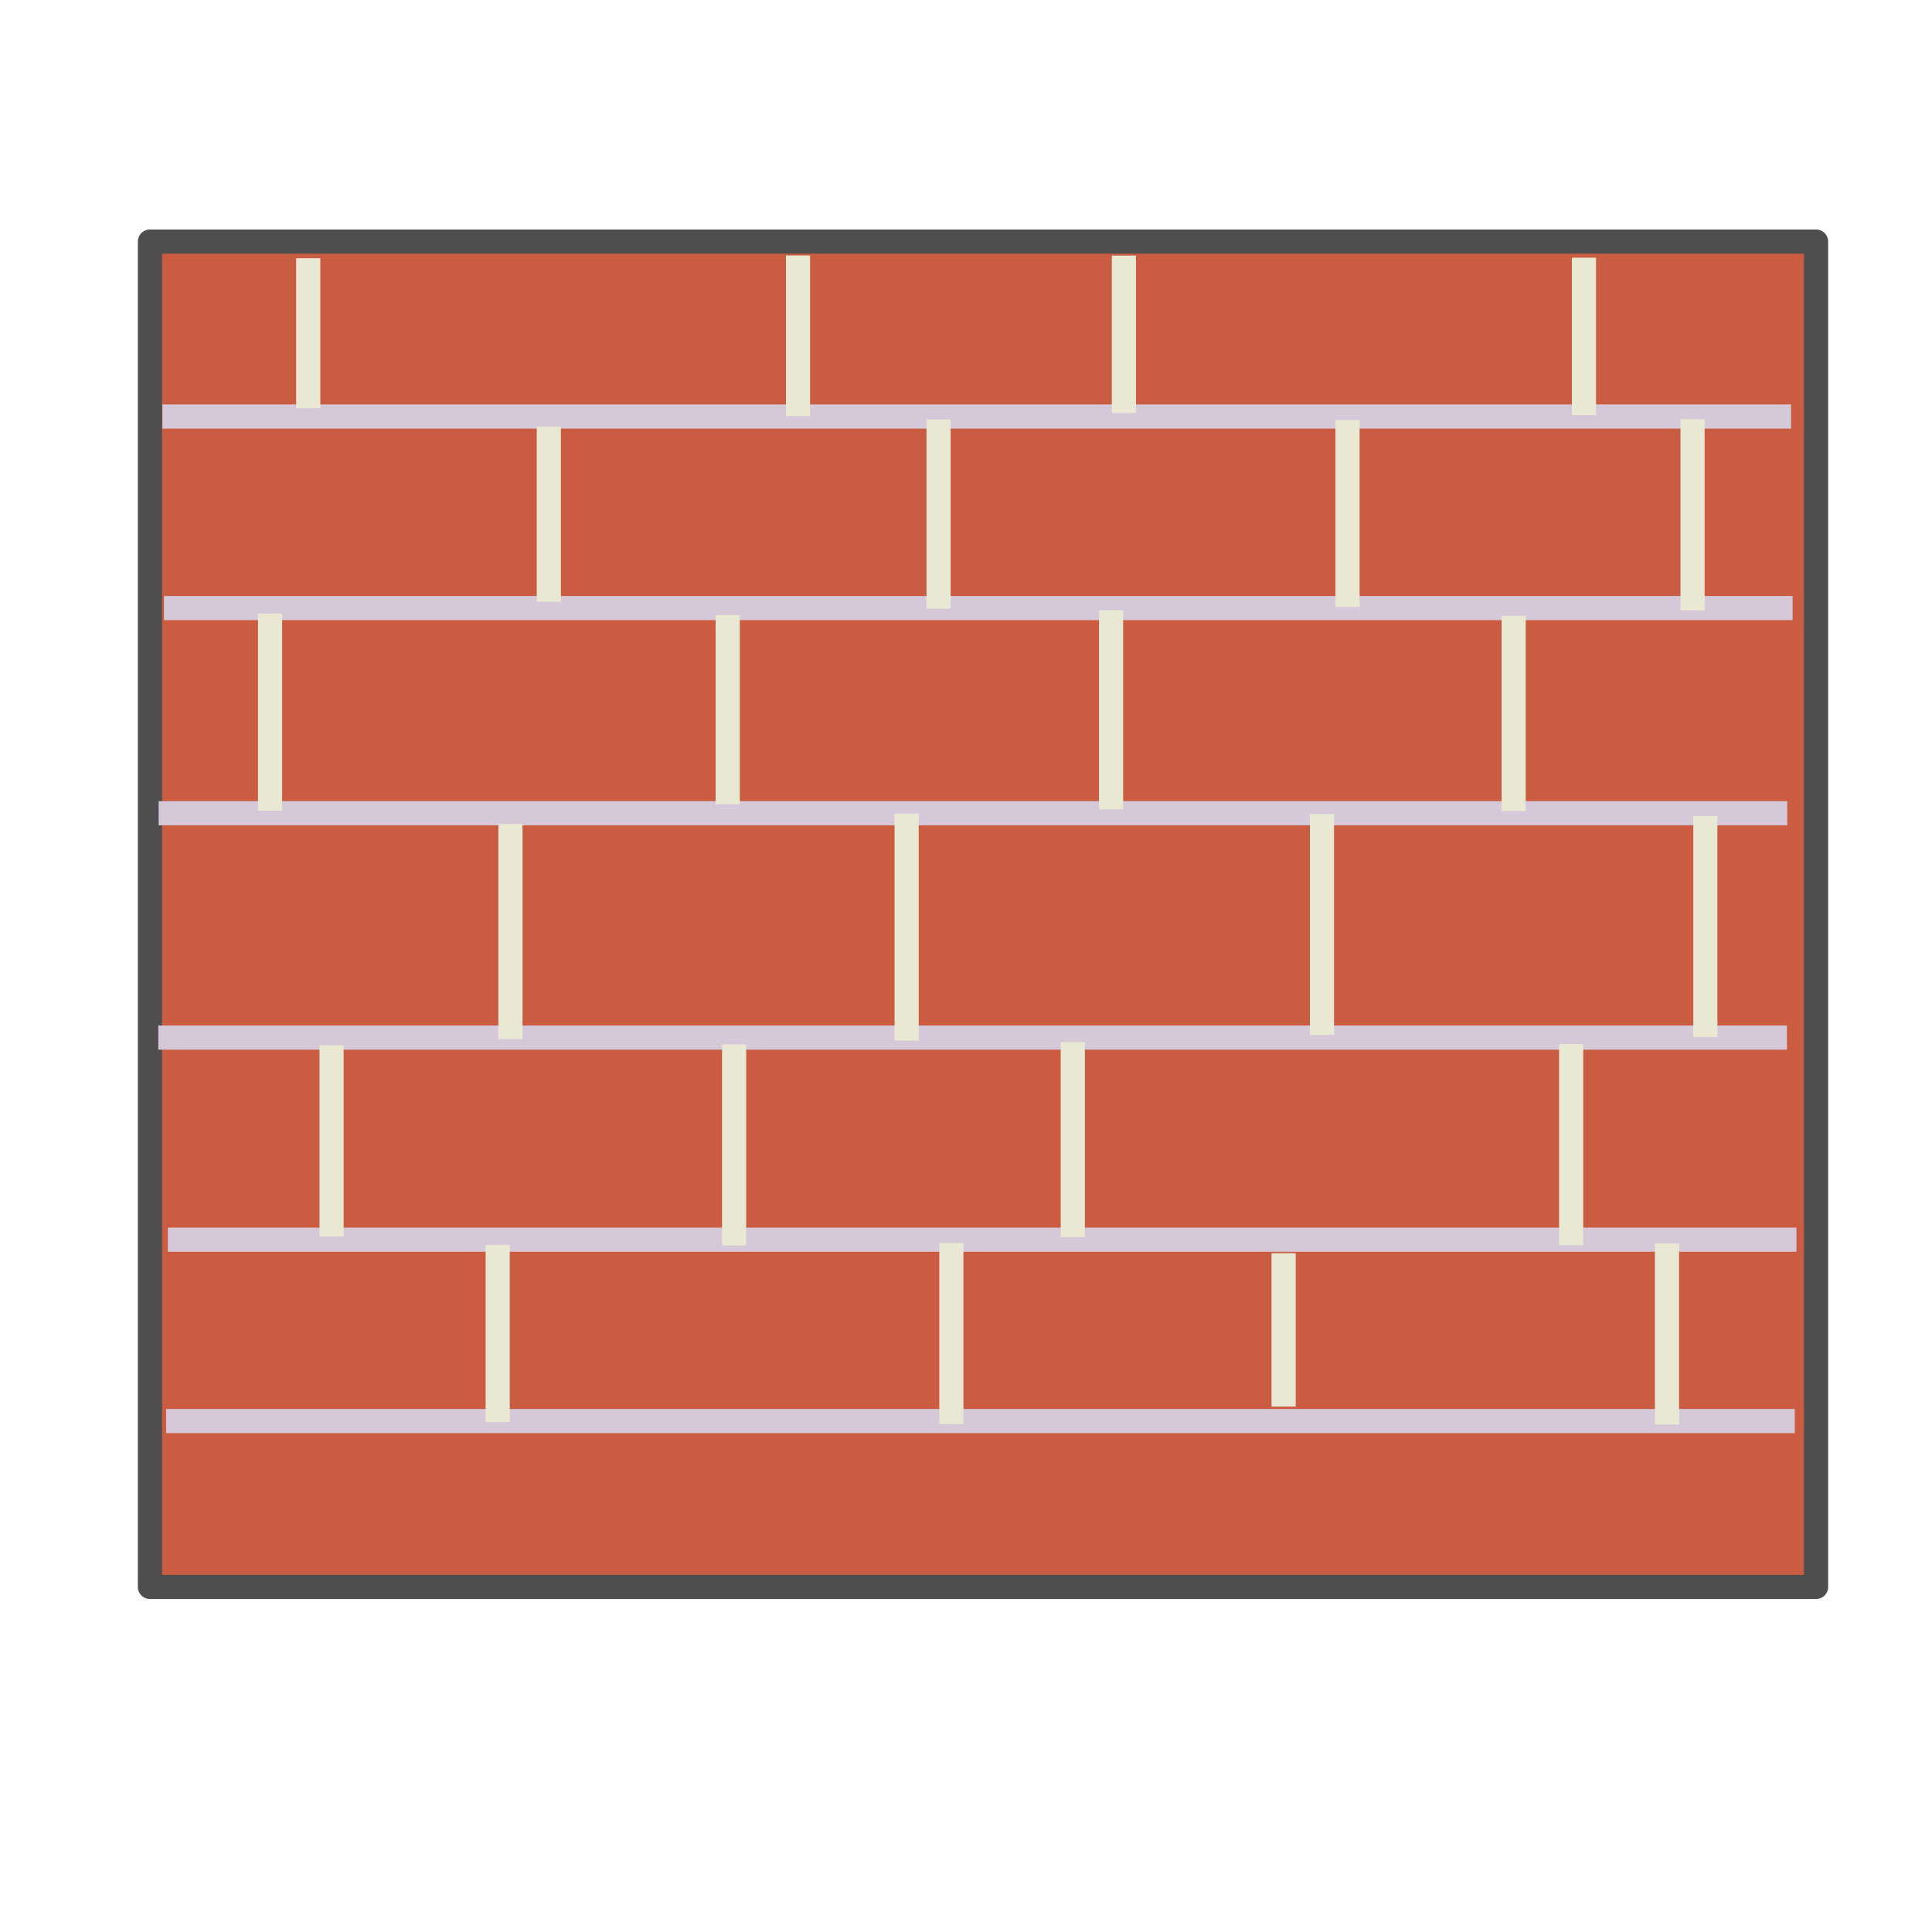
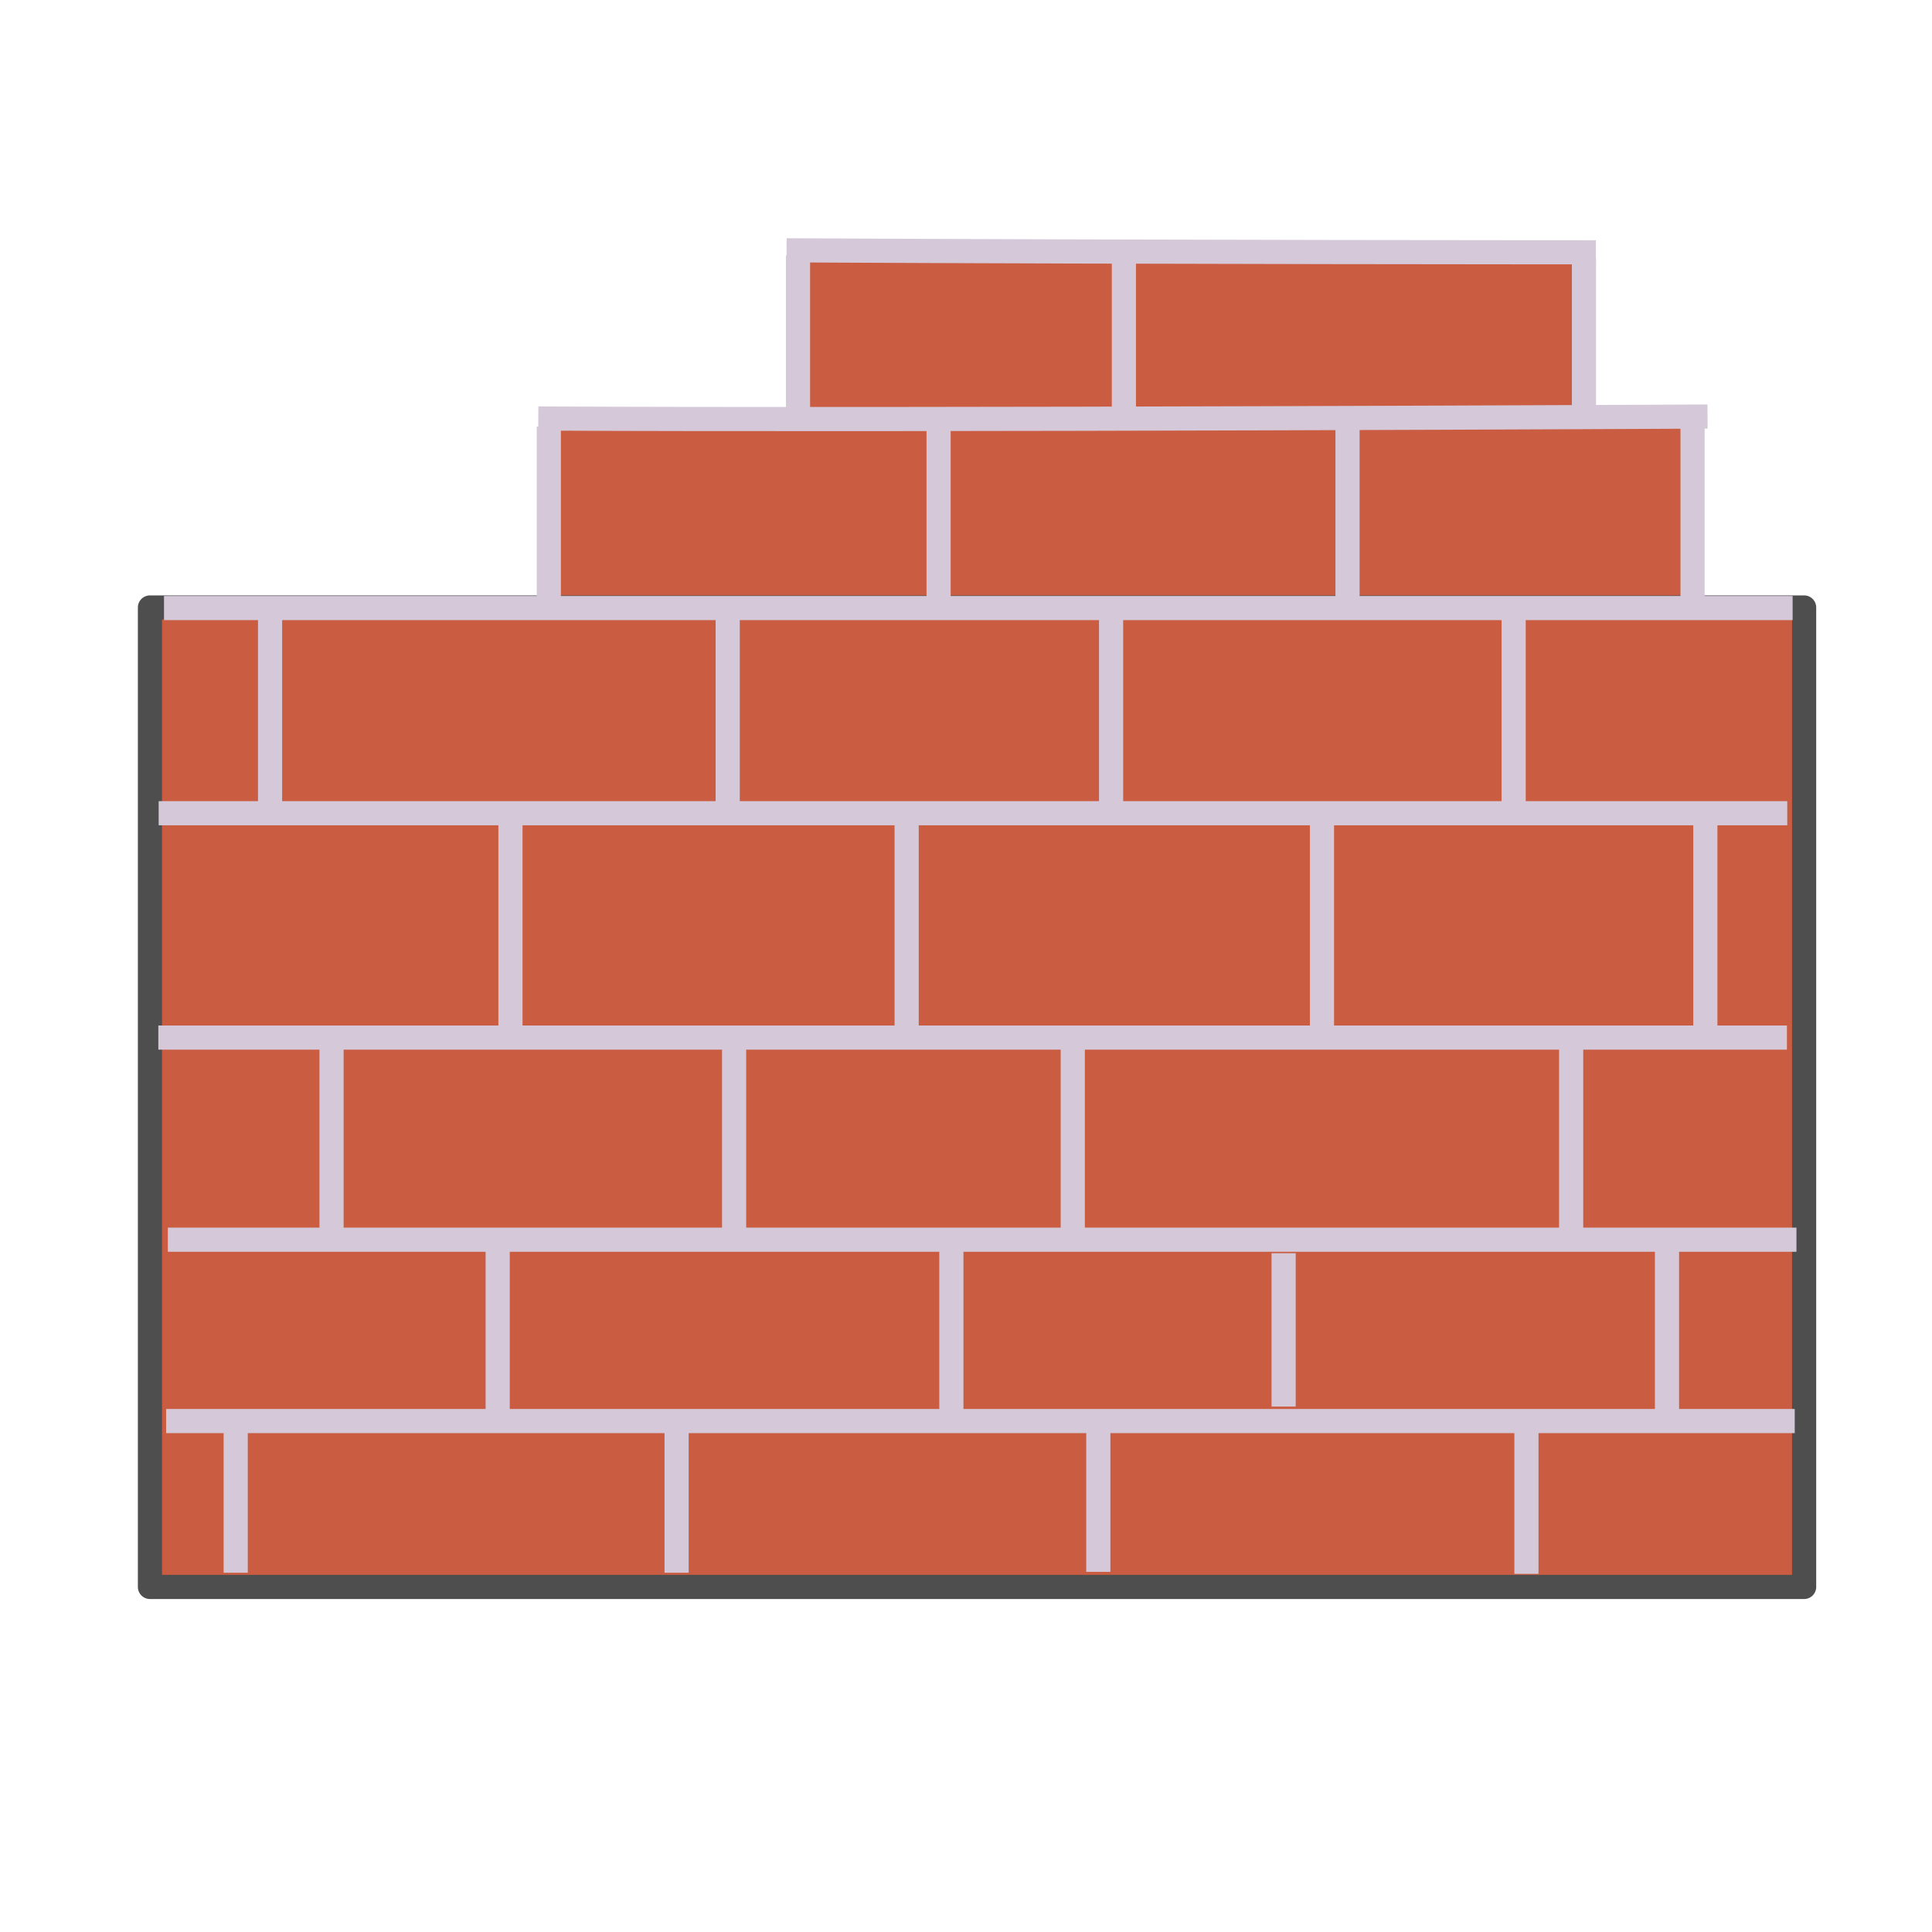
<svg xmlns="http://www.w3.org/2000/svg" width="80mm" height="80mm" viewBox="0 0 80 80" version="1.1" id="svg1">
+   <style id="style2">.line { fill: none;stroke: #d5c9d9;stroke-width: 1;stroke-linecap: butt;stroke-linejoin: miter;stroke-opacity: 1;stroke-dasharray: none; }
+ .back { fill: #ca5d41;fill-opacity: 1;stroke: #4e4e4e;stroke-width: 1;stroke-linejoin: round;stroke-opacity: 1;paint-order: fill markers stroke; }
+ </style>
  <defs id="defs1" />
  <g id="layer1">
-     <rect style="fill:#ca5d41;fill-opacity:1;stroke:#4e4e4e;stroke-width:1;stroke-linejoin:round;stroke-opacity:1;paint-order:fill markers stroke" id="rect1" width="68.99" height="55.709" x="6.209" y="10.003" />
-     <path style="fill:none;stroke:#d5c9d9;stroke-width:1;stroke-linecap:butt;stroke-linejoin:miter;stroke-opacity:1;stroke-dasharray:none" d="M 6.726,17.247 H 74.164" id="path2" />
-     <path style="fill:none;stroke:#d5c9d9;stroke-width:1;stroke-linecap:butt;stroke-linejoin:miter;stroke-dasharray:none;stroke-opacity:1" d="M 6.791,25.178 H 74.228" id="path2-3" />
-     <path style="fill:none;stroke:#d5c9d9;stroke-width:1;stroke-linecap:butt;stroke-linejoin:miter;stroke-dasharray:none;stroke-opacity:1" d="M 6.57,33.674 H 74.007" id="path2-1" />
-     <path style="fill:none;stroke:#d5c9d9;stroke-width:1;stroke-linecap:butt;stroke-linejoin:miter;stroke-dasharray:none;stroke-opacity:1" d="M 6.556,42.964 H 73.993" id="path2-36" />
-     <path style="fill:none;stroke:#d5c9d9;stroke-width:1;stroke-linecap:butt;stroke-linejoin:miter;stroke-dasharray:none;stroke-opacity:1" d="M 6.95,51.333 H 74.387" id="path2-18" />
-     <path style="fill:none;stroke:#d5c9d9;stroke-width:1;stroke-linecap:butt;stroke-linejoin:miter;stroke-dasharray:none;stroke-opacity:1" d="M 6.879,58.843 H 74.316" id="path2-2" />
-     <path style="fill:none;stroke:#e8e8d3;stroke-width:1;stroke-linecap:butt;stroke-linejoin:miter;stroke-dasharray:none;stroke-opacity:1" d="m 12.763,10.693 v 6.209" id="path3" />
-     <path style="fill:none;stroke:#e8e8d3;stroke-width:1;stroke-linecap:butt;stroke-linejoin:miter;stroke-dasharray:none;stroke-opacity:1" d="m 22.725,17.662 0,7.256" id="path3-2" />
-     <path style="fill:none;stroke:#e8e8d3;stroke-width:1;stroke-linecap:butt;stroke-linejoin:miter;stroke-dasharray:none;stroke-opacity:1" d="m 11.183,25.405 0,8.162" id="path3-3" />
-     <path style="fill:none;stroke:#e8e8d3;stroke-width:1;stroke-linecap:butt;stroke-linejoin:miter;stroke-dasharray:none;stroke-opacity:1" d="m 21.137,34.119 v 8.903" id="path3-31" />
-     <path style="fill:none;stroke:#e8e8d3;stroke-width:1;stroke-linecap:butt;stroke-linejoin:miter;stroke-dasharray:none;stroke-opacity:1" d="m 30.398,43.245 0,8.327" id="path3-4" />
-     <path style="fill:none;stroke:#e8e8d3;stroke-width:1;stroke-linecap:butt;stroke-linejoin:miter;stroke-dasharray:none;stroke-opacity:1" d="m 13.729,43.285 0,7.915" id="path3-1" />
-     <path style="fill:none;stroke:#e8e8d3;stroke-width:1;stroke-linecap:butt;stroke-linejoin:miter;stroke-dasharray:none;stroke-opacity:1" d="m 20.608,51.547 0,7.338" id="path3-0" />
-     <path style="fill:none;stroke:#e8e8d3;stroke-width:1;stroke-linecap:butt;stroke-linejoin:miter;stroke-dasharray:none;stroke-opacity:1" d="m 39.394,51.464 v 7.503" id="path3-47" />
-     <path style="fill:none;stroke:#e8e8d3;stroke-width:1;stroke-linecap:butt;stroke-linejoin:miter;stroke-dasharray:none;stroke-opacity:1" d="m 37.542,33.69 v 9.397" id="path3-37" />
-     <path style="fill:none;stroke:#e8e8d3;stroke-width:1;stroke-linecap:butt;stroke-linejoin:miter;stroke-dasharray:none;stroke-opacity:1" d="M 30.133,25.47 V 33.303" id="path3-474" />
-     <path style="fill:none;stroke:#e8e8d3;stroke-width:1;stroke-linecap:butt;stroke-linejoin:miter;stroke-dasharray:none;stroke-opacity:1" d="m 33.044,10.578 0,6.652" id="path3-8" />
-     <path style="fill:none;stroke:#e8e8d3;stroke-width:1;stroke-linecap:butt;stroke-linejoin:miter;stroke-dasharray:none;stroke-opacity:1" d="m 46.538,10.583 0,6.515" id="path3-314" />
-     <path style="fill:none;stroke:#e8e8d3;stroke-width:1;stroke-linecap:butt;stroke-linejoin:miter;stroke-dasharray:none;stroke-opacity:1" d="m 38.865,17.374 0,7.832" id="path3-89" />
-     <path style="fill:none;stroke:#e8e8d3;stroke-width:1;stroke-linecap:butt;stroke-linejoin:miter;stroke-dasharray:none;stroke-opacity:1" d="m 46.008,25.27 0,8.244" id="path3-9" />
-     <path style="fill:none;stroke:#e8e8d3;stroke-width:1;stroke-linecap:butt;stroke-linejoin:miter;stroke-dasharray:none;stroke-opacity:1" d="m 54.74,33.707 v 9.15" id="path3-7" />
-     <path style="fill:none;stroke:#e8e8d3;stroke-width:1;stroke-linecap:butt;stroke-linejoin:miter;stroke-dasharray:none;stroke-opacity:1" d="m 55.798,17.386 0,7.75" id="path3-22" />
-     <path style="fill:none;stroke:#e8e8d3;stroke-width:1;stroke-linecap:butt;stroke-linejoin:miter;stroke-dasharray:none;stroke-opacity:1" d="m 65.588,10.671 v 6.515" id="path3-15" />
-     <path style="fill:none;stroke:#e8e8d3;stroke-width:1;stroke-linecap:butt;stroke-linejoin:miter;stroke-dasharray:none;stroke-opacity:1" d="m 44.421,43.15 v 8.08" id="path3-91" />
-     <path style="fill:none;stroke:#e8e8d3;stroke-width:1;stroke-linecap:butt;stroke-linejoin:miter;stroke-dasharray:none;stroke-opacity:1" d="m 65.058,43.232 0,8.327" id="path3-5" />
-     <path style="fill:none;stroke:#e8e8d3;stroke-width:1;stroke-linecap:butt;stroke-linejoin:miter;stroke-dasharray:none;stroke-opacity:1" d="m 62.677,25.505 v 8.08" id="path3-73" />
-     <path style="fill:none;stroke:#e8e8d3;stroke-width:1;stroke-linecap:butt;stroke-linejoin:miter;stroke-dasharray:none;stroke-opacity:1" d="m 53.152,51.893 v 6.35" id="path3-94" />
-     <path style="fill:none;stroke:#e8e8d3;stroke-width:1;stroke-linecap:butt;stroke-linejoin:miter;stroke-dasharray:none;stroke-opacity:1" d="m 70.615,33.795 0,9.15" id="path3-39" />
-     <path style="fill:none;stroke:#e8e8d3;stroke-width:1;stroke-linecap:butt;stroke-linejoin:miter;stroke-dasharray:none;stroke-opacity:1" d="m 69.027,51.482 v 7.503" id="path3-09" />
-     <path style="fill:none;stroke:#e8e8d3;stroke-width:1;stroke-linecap:butt;stroke-linejoin:miter;stroke-dasharray:none;stroke-opacity:1" d="m 70.085,17.356 0,7.915" id="path3-6" />
+     <rect id="rect2" width="47.922" height="7.575" x="22.314" y="17.209" class="back" ry="0" style="stroke:none" />
+     <rect id="rect2-2" width="32.772" height="6.917" x="32.805" y="10.706" class="back" ry="0" style="fill:#ca5d41;fill-opacity:1;stroke:none;stroke-width:1;stroke-linejoin:round;stroke-opacity:1;paint-order:fill markers stroke" />
+     <rect id="rect1" width="68.496" height="40.558" x="6.209" class="back" y="25.154" />
+     <path d="m 22.289,17.33 c 15.892,0.082 48.417,-0.082 48.417,-0.082" id="path2" class="line" />
+     <path d="m 32.57,10.365 c 15.892,0.082 33.513,0.082 33.513,0.082" id="path2-22" class="line" />
+     <path style="" d="M 6.791,25.178 H 74.228" id="path2-3" class="line" />
+     <path style="" d="M 6.57,33.674 H 74.007" id="path2-1" class="line" />
+     <path style="" d="M 6.556,42.964 H 73.993" id="path2-36" class="line" />
+     <path style="" d="M 6.95,51.333 H 74.387" id="path2-18" class="line" />
+     <path style="" d="M 6.879,58.843 H 74.316" id="path2-2" class="line" />
+     <path style="" d="m 22.725,17.662 0,7.256" id="path3-2" class="line" />
+     <path style="" d="m 11.183,25.405 0,8.162" id="path3-3" class="line" />
+     <path style="" d="m 21.137,34.119 v 8.903" id="path3-31" class="line" />
+     <path style="" d="m 30.398,43.245 0,8.327" id="path3-4" class="line" />
+     <path style="" d="m 13.729,43.285 0,7.915" id="path3-1" class="line" />
+     <path style="" d="m 20.608,51.547 0,7.338" id="path3-0" class="line" />
+     <path style="" d="m 9.76,59.267 0,5.856" id="path3-0-3" class="line " />
+     <path style="" d="m 28.017,59.267 v 5.856" id="path3-0-1" class="line " />
+     <path style="" d="m 45.479,58.737 v 6.35" id="path3-0-36" class="line " />
+     <path style="" d="m 63.206,58.737 0,6.433" id="path3-0-18" class="line " />
+     <path style="" d="m 39.394,51.464 v 7.503" id="path3-47" class="line" />
+     <path style="" d="m 37.542,33.69 v 9.397" id="path3-37" class="line" />
+     <path style="" d="M 30.133,25.47 V 33.303" id="path3-474" class="line" />
+     <path style="" d="m 33.044,10.578 0,6.652" id="path3-8" class="line" />
+     <path style="" d="m 46.538,10.583 0,6.515" id="path3-314" class="line" />
+     <path style="" d="m 38.865,17.374 0,7.832" id="path3-89" class="line" />
+     <path style="" d="m 46.008,25.27 0,8.244" id="path3-9" class="line" />
+     <path style="" d="m 54.74,33.707 v 9.15" id="path3-7" class="line" />
+     <path style="" d="m 55.798,17.386 0,7.75" id="path3-22" class="line" />
+     <path style="" d="m 65.588,10.671 v 6.515" id="path3-15" class="line" />
+     <path style="" d="m 44.421,43.15 v 8.08" id="path3-91" class="line" />
+     <path style="" d="m 65.058,43.232 0,8.327" id="path3-5" class="line" />
+     <path style="" d="m 62.677,25.505 v 8.08" id="path3-73" class="line" />
+     <path style="" d="m 53.152,51.893 v 6.35" id="path3-94" class="line" />
+     <path style="" d="m 70.615,33.795 0,9.15" id="path3-39" class="line" />
+     <path style="" d="m 69.027,51.482 v 7.503" id="path3-09" class="line" />
+     <path style="" d="m 70.085,17.356 0,7.915" id="path3-6" class="line" />
  </g>
</svg>
